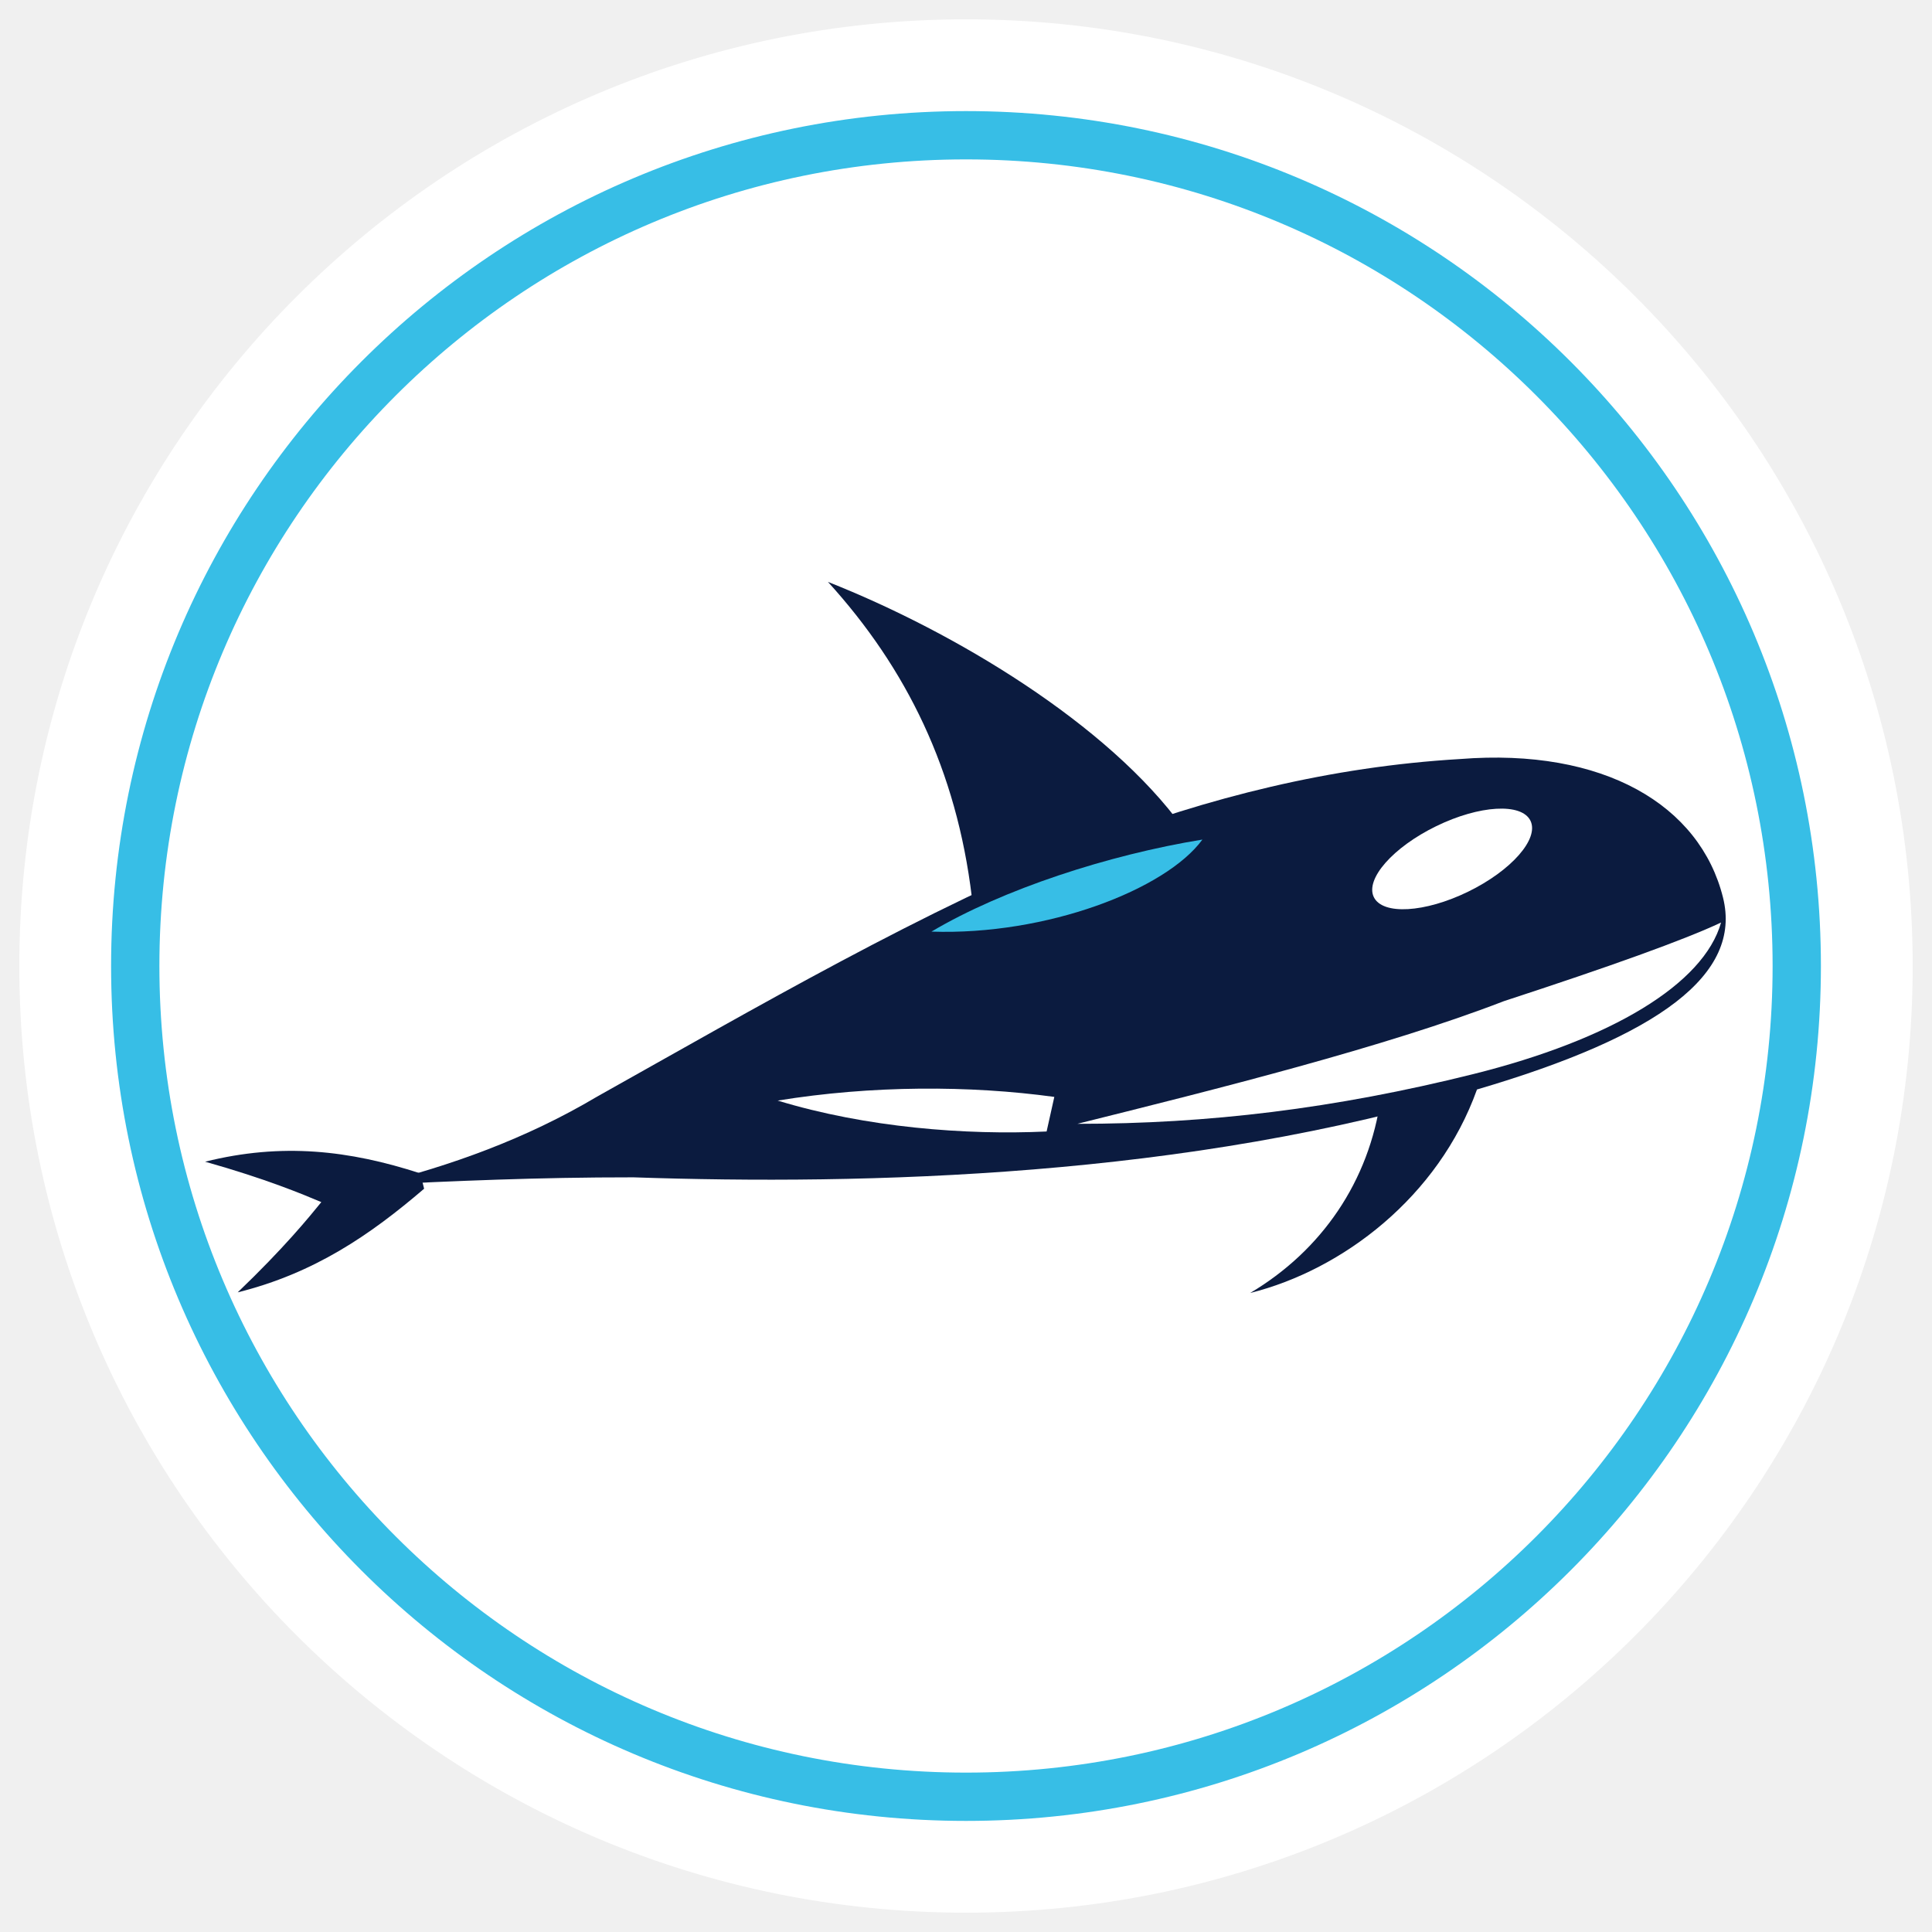
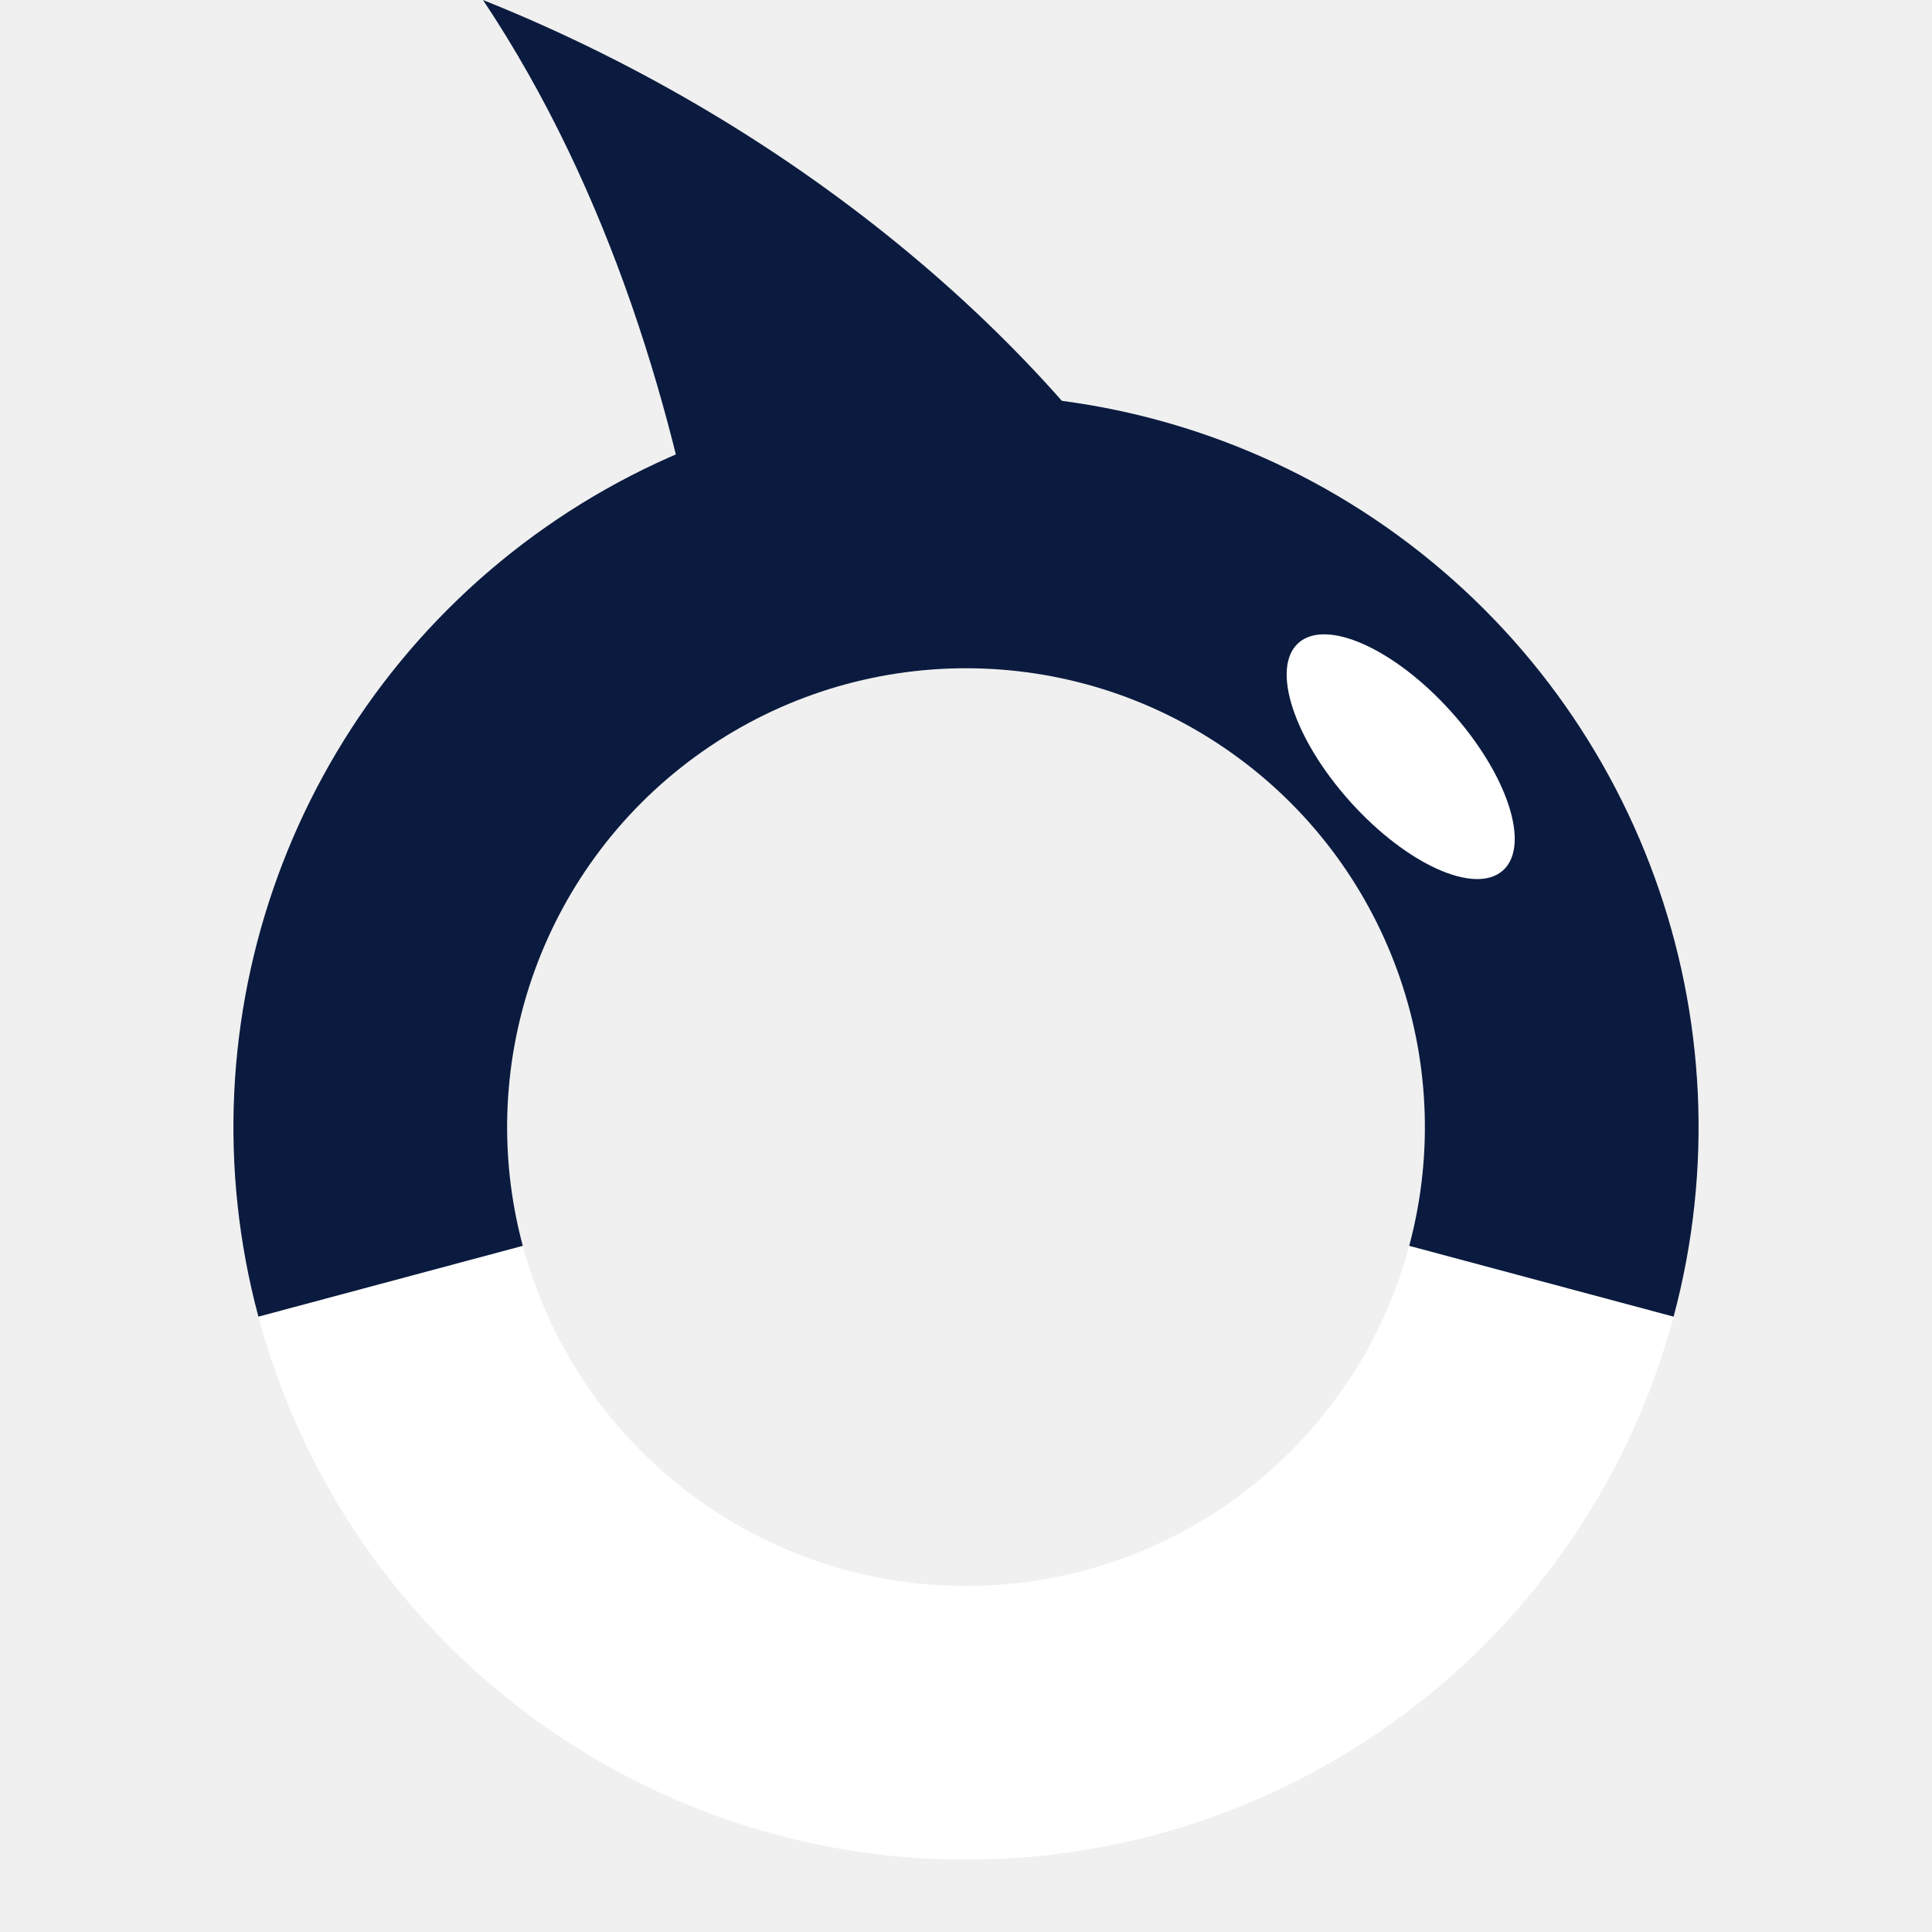
- <svg xmlns="http://www.w3.org/2000/svg" viewBox="0 0 200 200">
-   <circle cx="100" cy="100" r="98" fill="#FFFFFF" />
-   <circle cx="100" cy="100" r="86" fill="none" stroke="#37BEE6" stroke-width="5" />
-   <g transform="translate(100,104) rotate(-14) scale(0.82) translate(-98,-60)">
-     <path fill="#0B1B3F" d="M194,70 C194,58 184,48 166,45 C150,42 134,42 118,44 C96,47 72,54 50,60 C40,63 30,64 20,64 C30,66 40,68 52,71 C80,79 120,88 158,86 C182,85 194,80 194,70 Z" />
-     <path fill="#0B1B3F" d="M102,47 C104,31 101,17 94,4 C108,14 124,30 130,45 Z" />
-     <path fill="#0B1B3F" d="M26,64 C18,59 10,56 0,56 C7,60 11,63 13,64.5 C11,66 7,69 0,73 C10,73 18,70 26,66 Z" />
-     <path fill="#0B1B3F" d="M146,84 C142,94 134,101 124,104 C136,104 150,98 158,86 Z" />
-     <ellipse fill="#FFFFFF" cx="162" cy="57" rx="11" ry="4.6" transform="rotate(-12 162 57)" />
-     <path fill="#FFFFFF" d="M193,73 C189,80 176,84 158,84 C140,84 124,82 108,78 C126,78 148,78 164,76 C178,75 188,74 193,73 Z" />
-     <path fill="#FFFFFF" d="M104,78 C94,76 82,72 72,66 C84,67 96,70 106,74 Z" />
-     <path fill="#37BEE6" d="M96,50 C106,47 120,46 132,47 C126,52 110,54 96,50 Z" />
-   </g>
+ <svg xmlns="http://www.w3.org/2000/svg" viewBox="0 0 120 120">
+   <path fill="none" stroke="#FFFFFF" stroke-width="17" d="M95.74,79.58 A37,37 0 0 1 24.26,79.58" />
+   <path fill="none" stroke="#0B1B3F" stroke-width="17" d="M24.26,79.58 A37,37 0 1 1 95.74,79.58" />
+   <path fill="#0B1B3F" d="M44,38 C42,26 38,12 30,0 C50,8 66,22 74,36 Z" />
+   <ellipse fill="#FFFFFF" cx="87" cy="47" rx="9.5" ry="4.2" transform="rotate(48 87 47)" />
</svg>
